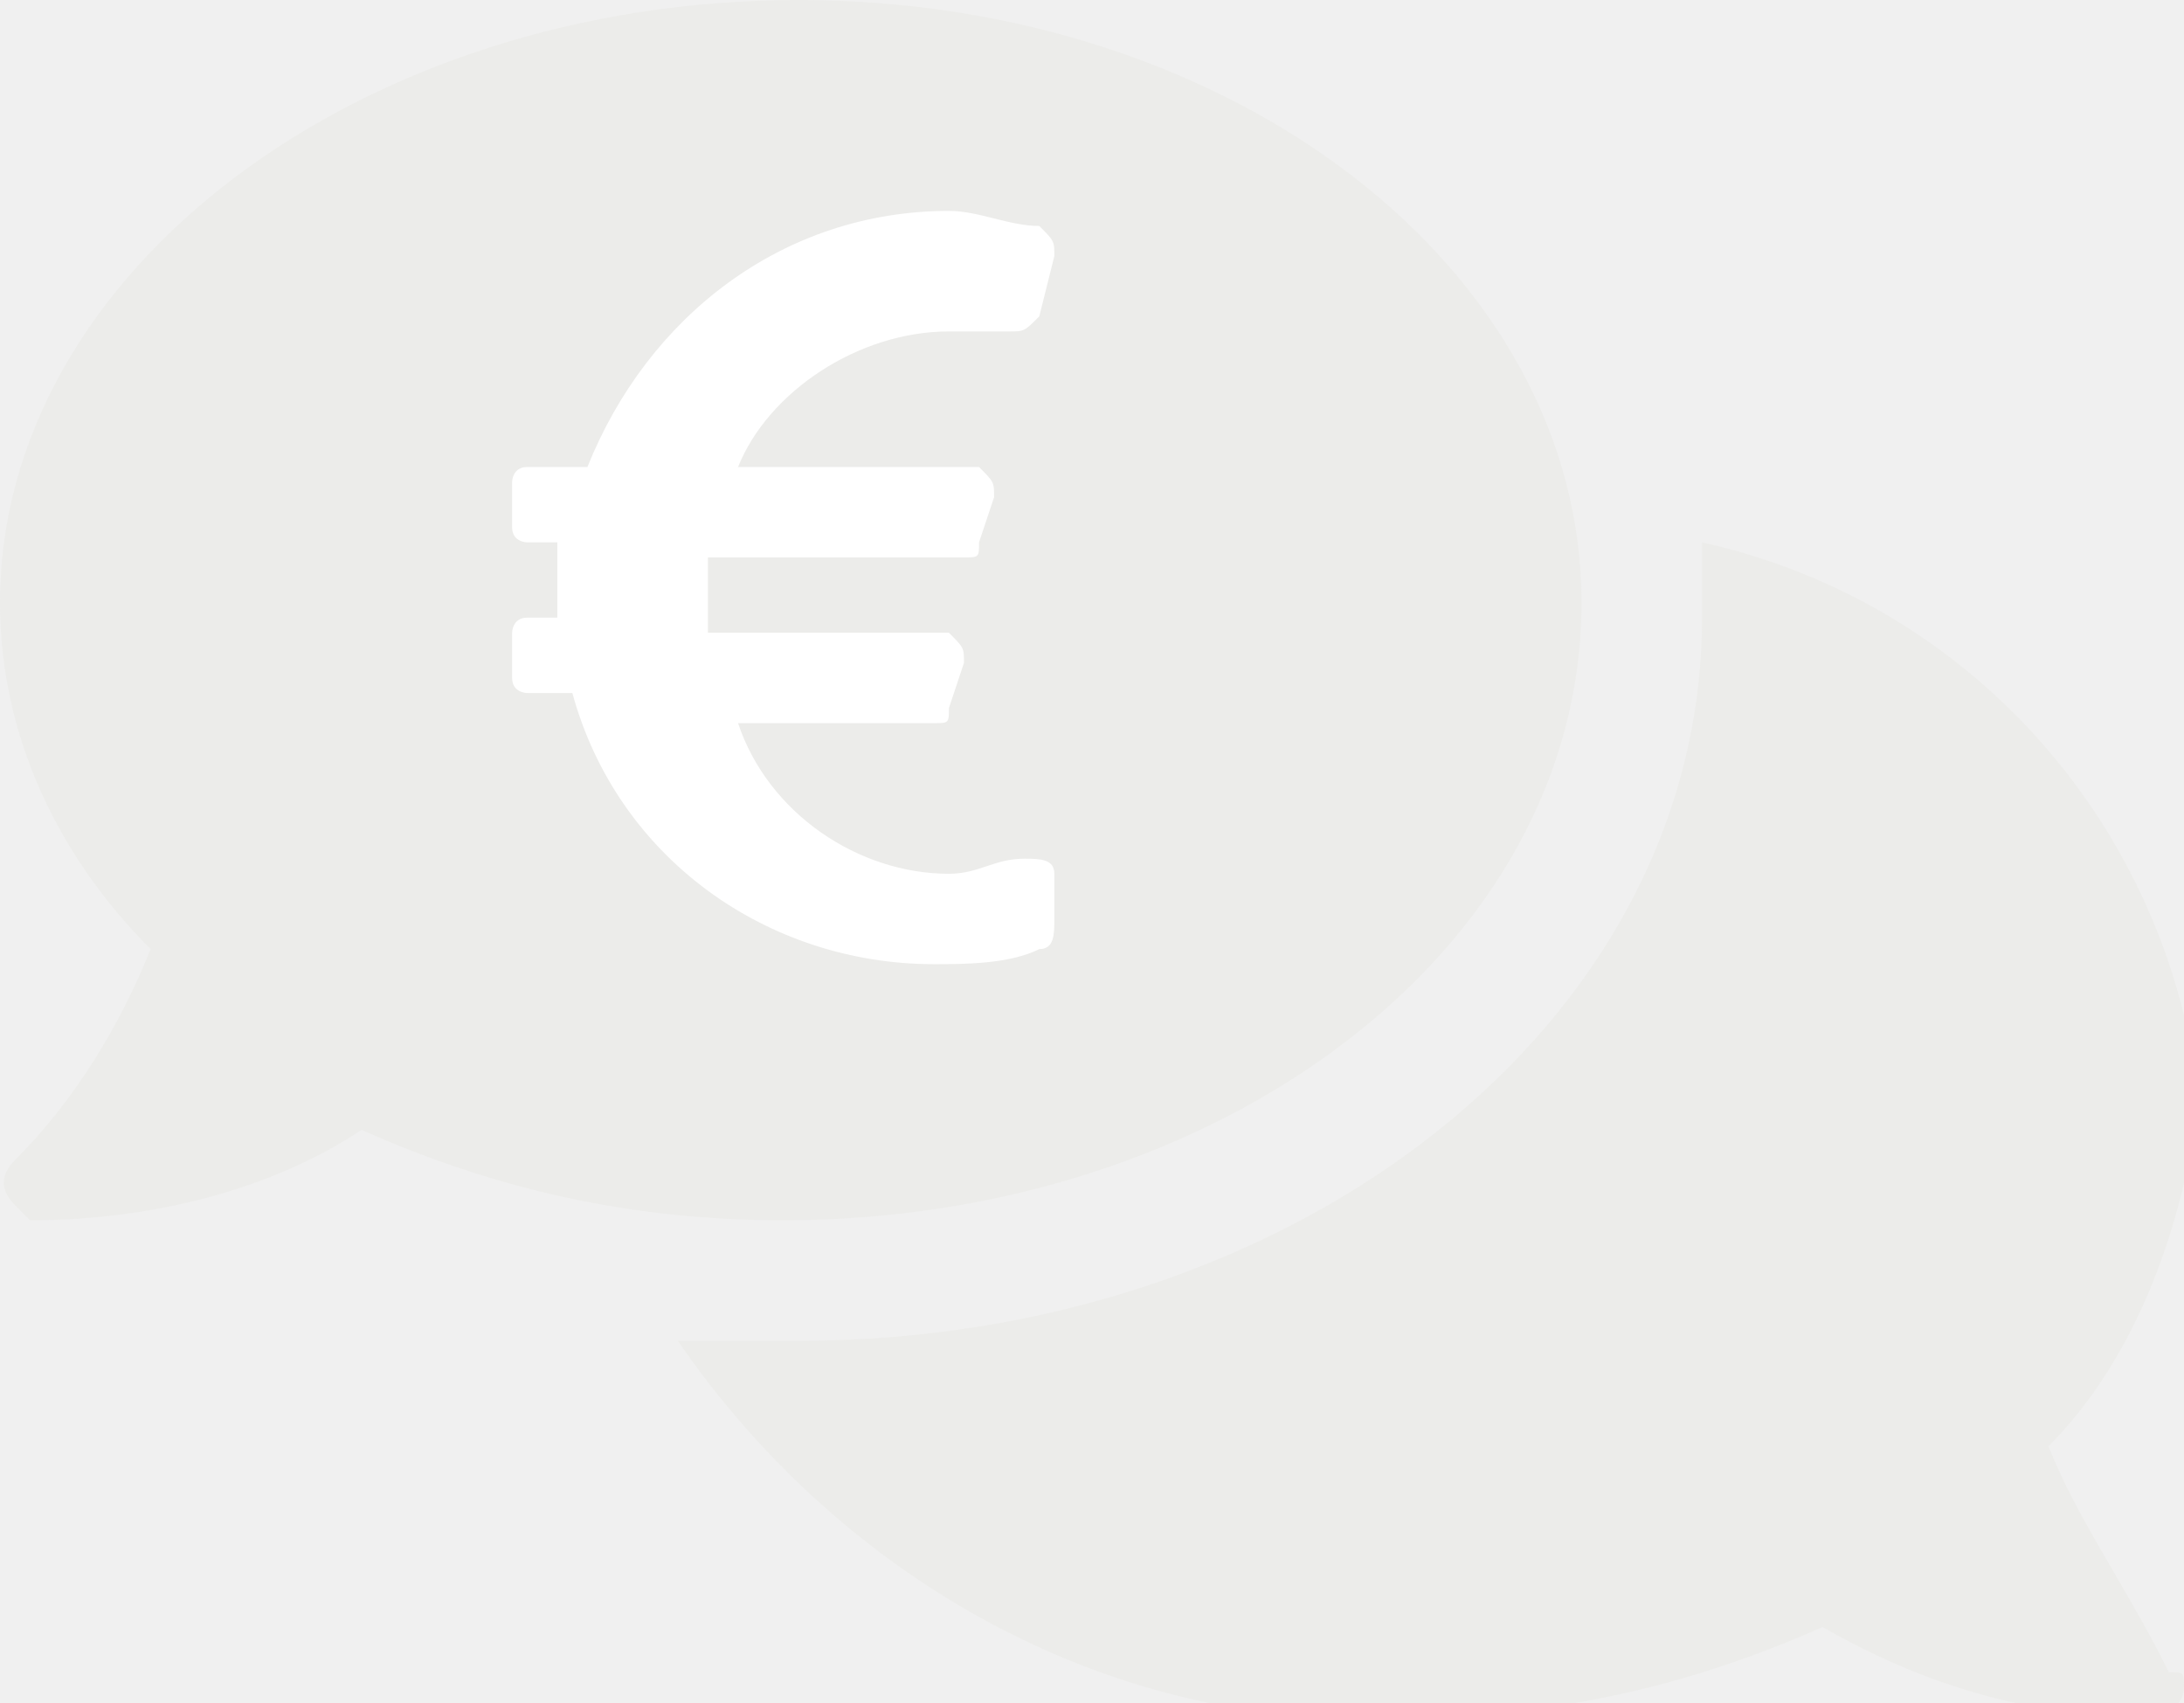
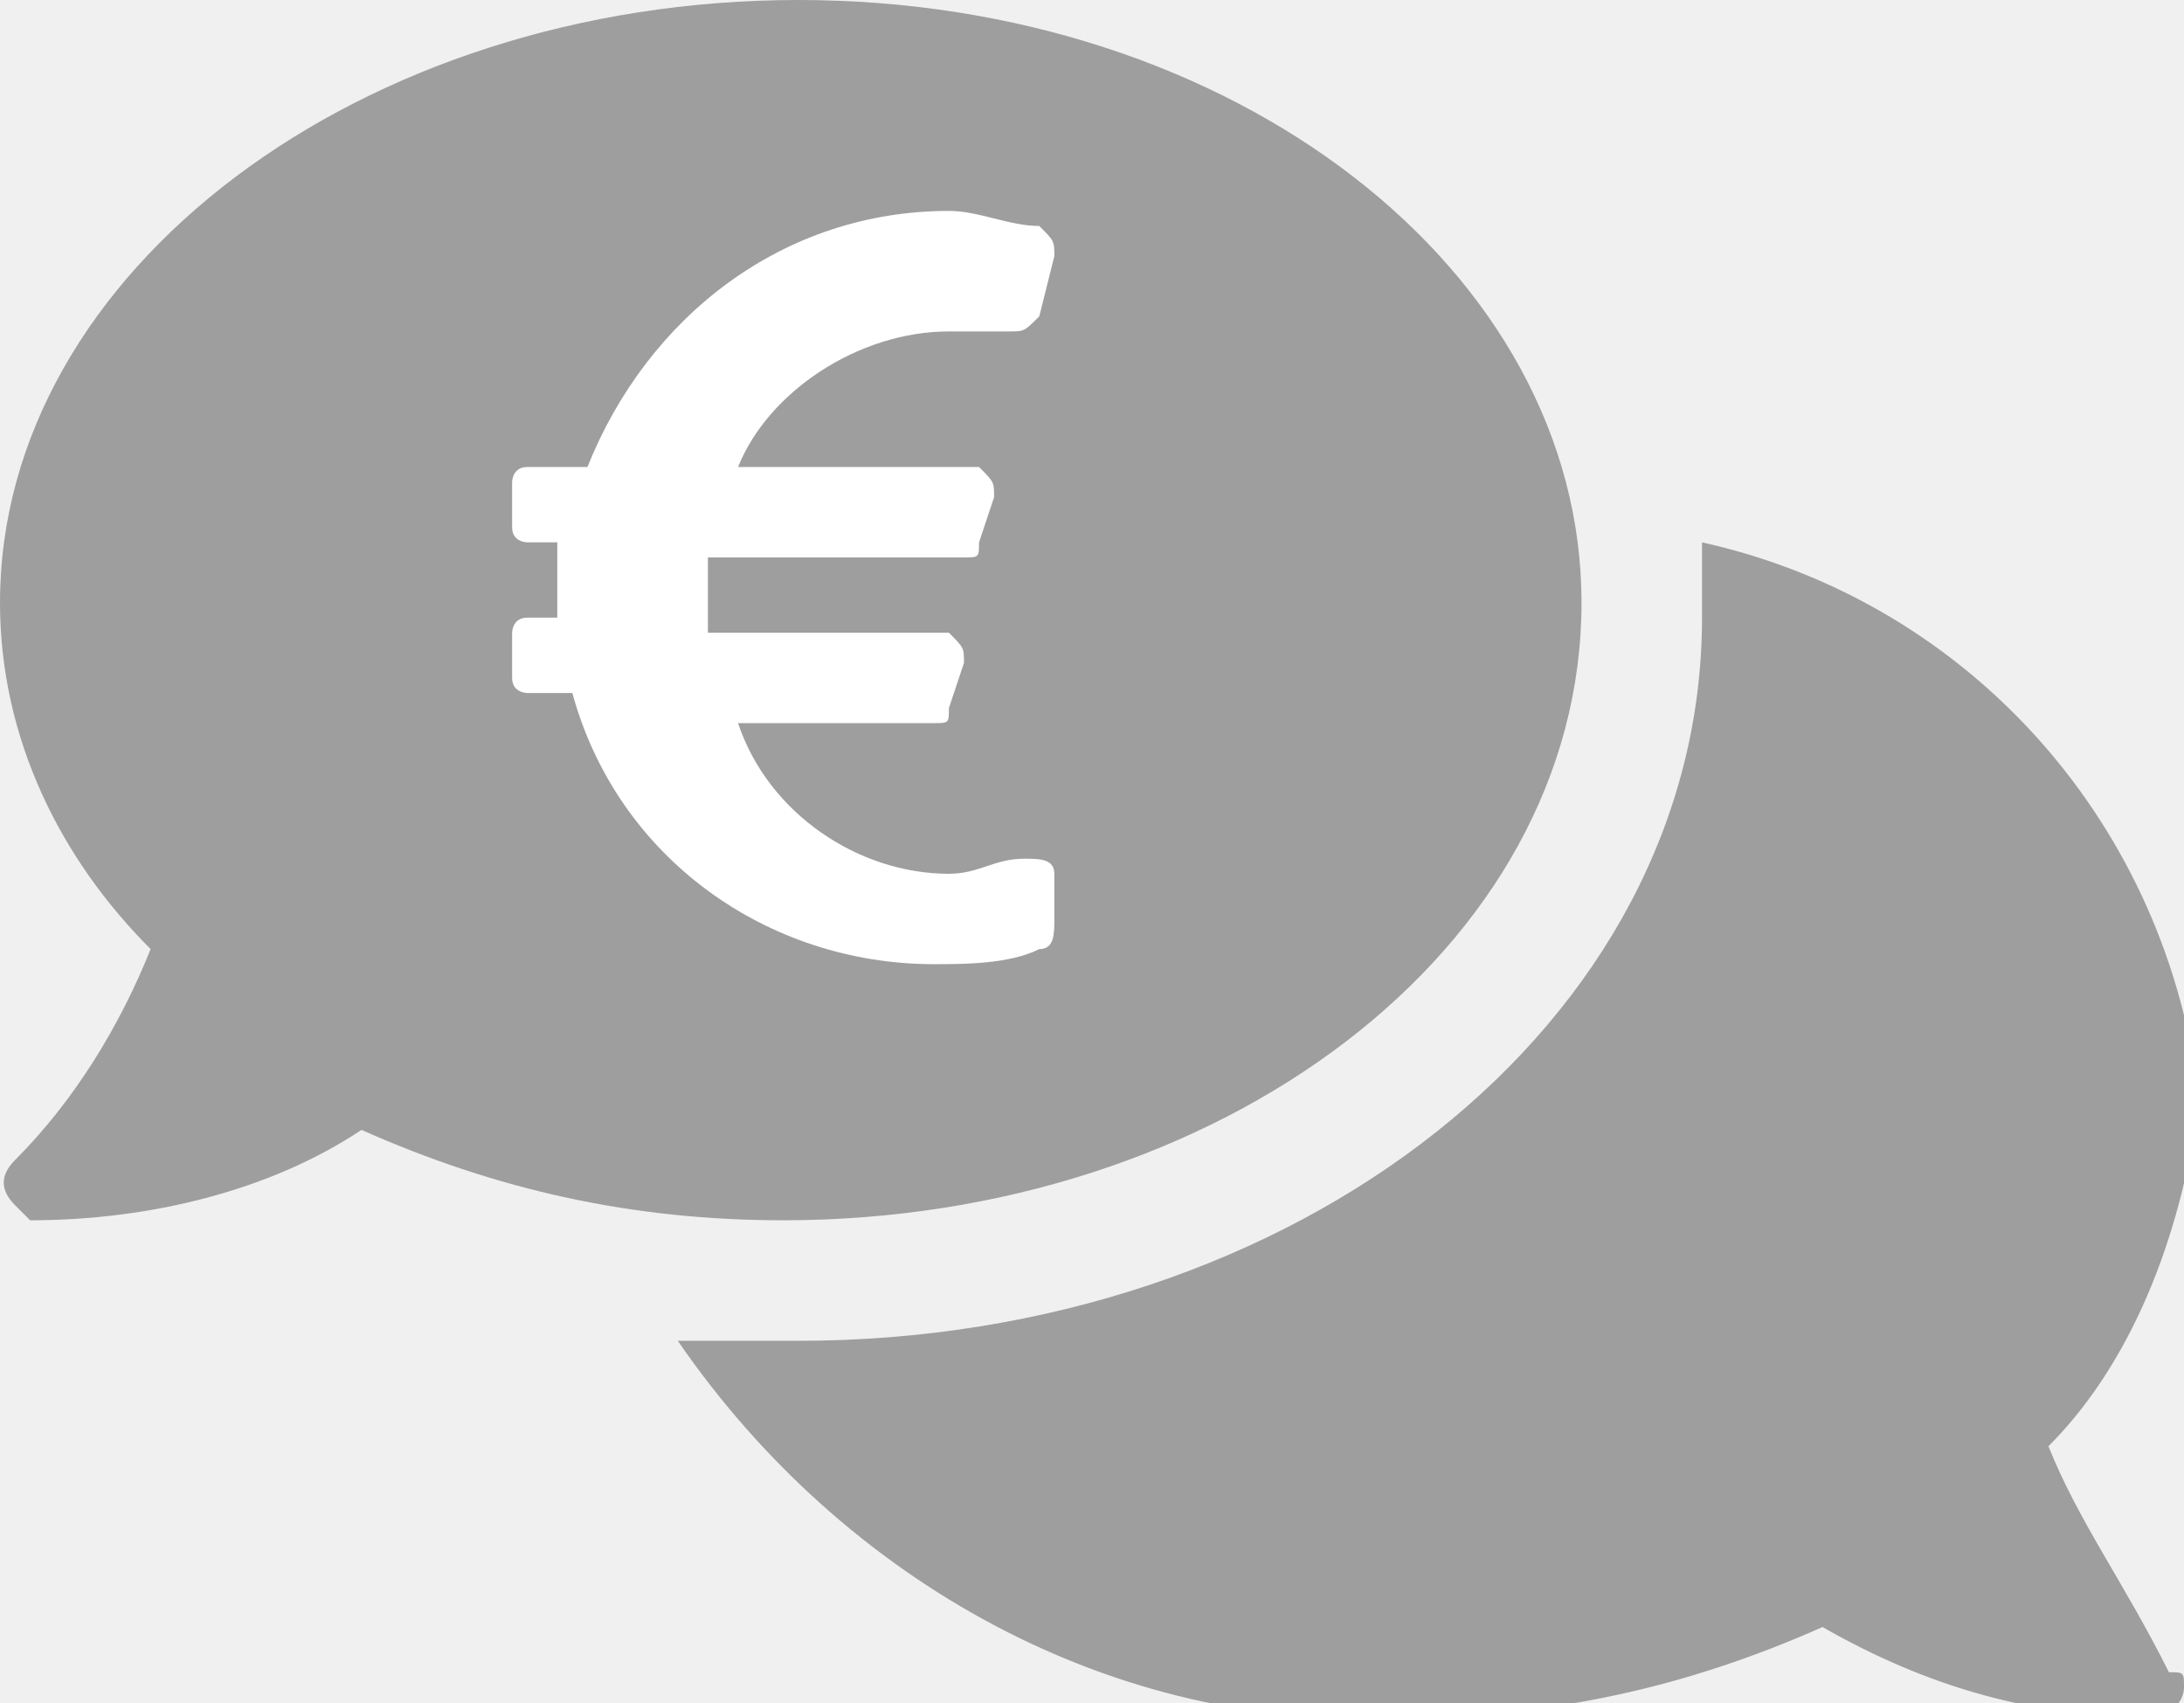
<svg xmlns="http://www.w3.org/2000/svg" version="1.1" id="Capa_1" x="0px" y="0px" viewBox="0 0 14.5 11.3" style="enable-background:new 0 0 14.5 11.3;" xml:space="preserve">
  <style type="text/css">
- 	.st0{fill:#ECECEA;}
+ 	.st0{fill:#9E9E9E;}
	.st1{fill:#FFFFFF;}
</style>
  <g transform="translate(0 -32)">
-     <path class="st0" d="M10.5,36c0-2.2-2.3-4-5.2-4S0,33.8,0,36c0,0.9,0.4,1.7,1,2.3c-0.2,0.5-0.5,1-0.9,1.4C0,39.8,0,39.9,0.1,40   c0,0,0.1,0.1,0.1,0.1c0.8,0,1.6-0.2,2.2-0.6c0.9,0.4,1.8,0.6,2.8,0.6C8.1,40.1,10.5,38.3,10.5,36z" />
+     <path class="st0" d="M10.5,36c0-2.2-2.3-4-5.2-4S0,33.8,0,36c0,0.9,0.4,1.7,1,2.3c-0.2,0.5-0.5,1-0.9,1.4C0,39.8,0,39.9,0.1,40   l0.1,0.1c0.8,0,1.6-0.2,2.2-0.6c0.9,0.4,1.8,0.6,2.8,0.6C8.1,40.1,10.5,38.3,10.5,36z" />
    <path class="st0" d="M13.6,41.6c0.6-0.6,0.9-1.5,1-2.3c-0.2-1.8-1.5-3.3-3.3-3.7c0,0.2,0,0.3,0,0.5c0,2.7-2.7,4.8-6,4.8   c-0.3,0-0.5,0-0.8,0c1.1,1.6,2.9,2.6,4.8,2.5c1,0,1.9-0.2,2.8-0.6c0.7,0.4,1.4,0.6,2.2,0.6c0.1,0,0.2-0.1,0.2-0.2   c0-0.1,0-0.1-0.1-0.1C14.1,42.5,13.8,42.1,13.6,41.6z" />
-     <path class="st1" d="M7,37.8c0-0.1-0.1-0.1-0.2-0.1c0,0,0,0,0,0c-0.2,0-0.3,0.1-0.5,0.1c-0.6,0-1.2-0.4-1.4-1h1.3   c0.1,0,0.1,0,0.1-0.1l0.1-0.3c0-0.1,0-0.1-0.1-0.2c0,0,0,0,0,0H4.7c0-0.2,0-0.3,0-0.5h1.7c0.1,0,0.1,0,0.1-0.1l0.1-0.3   c0-0.1,0-0.1-0.1-0.2c0,0,0,0,0,0H4.9c0.2-0.5,0.8-0.9,1.4-0.9c0.1,0,0.3,0,0.4,0c0.1,0,0.1,0,0.2-0.1L7,33.7c0-0.1,0-0.1-0.1-0.2   c0,0,0,0,0,0c-0.2,0-0.4-0.1-0.6-0.1c-1.1,0-2,0.7-2.4,1.7H3.5c-0.1,0-0.1,0.1-0.1,0.1l0,0v0.3c0,0.1,0.1,0.1,0.1,0.1l0,0h0.2   c0,0.2,0,0.3,0,0.5H3.5c-0.1,0-0.1,0.1-0.1,0.1l0,0v0.3c0,0.1,0.1,0.1,0.1,0.1l0,0h0.3c0.3,1.1,1.3,1.8,2.4,1.8   c0.2,0,0.5,0,0.7-0.1c0.1,0,0.1-0.1,0.1-0.2L7,37.8z" />
+     <path class="st1" d="M7,37.8c0-0.1-0.1-0.1-0.2-0.1l0,0c-0.2,0-0.3,0.1-0.5,0.1c-0.6,0-1.2-0.4-1.4-1h1.3c0.1,0,0.1,0,0.1-0.1   l0.1-0.3c0-0.1,0-0.1-0.1-0.2l0,0H4.7c0-0.2,0-0.3,0-0.5h1.7c0.1,0,0.1,0,0.1-0.1l0.1-0.3c0-0.1,0-0.1-0.1-0.2l0,0H4.9   c0.2-0.5,0.8-0.9,1.4-0.9c0.1,0,0.3,0,0.4,0s0.1,0,0.2-0.1L7,33.7c0-0.1,0-0.1-0.1-0.2l0,0c-0.2,0-0.4-0.1-0.6-0.1   c-1.1,0-2,0.7-2.4,1.7H3.5c-0.1,0-0.1,0.1-0.1,0.1l0,0v0.3c0,0.1,0.1,0.1,0.1,0.1l0,0h0.2c0,0.2,0,0.3,0,0.5H3.5   c-0.1,0-0.1,0.1-0.1,0.1l0,0v0.3c0,0.1,0.1,0.1,0.1,0.1l0,0h0.3c0.3,1.1,1.3,1.8,2.4,1.8c0.2,0,0.5,0,0.7-0.1C7,38.3,7,38.2,7,38.1   L7,37.8z" />
  </g>
</svg>
